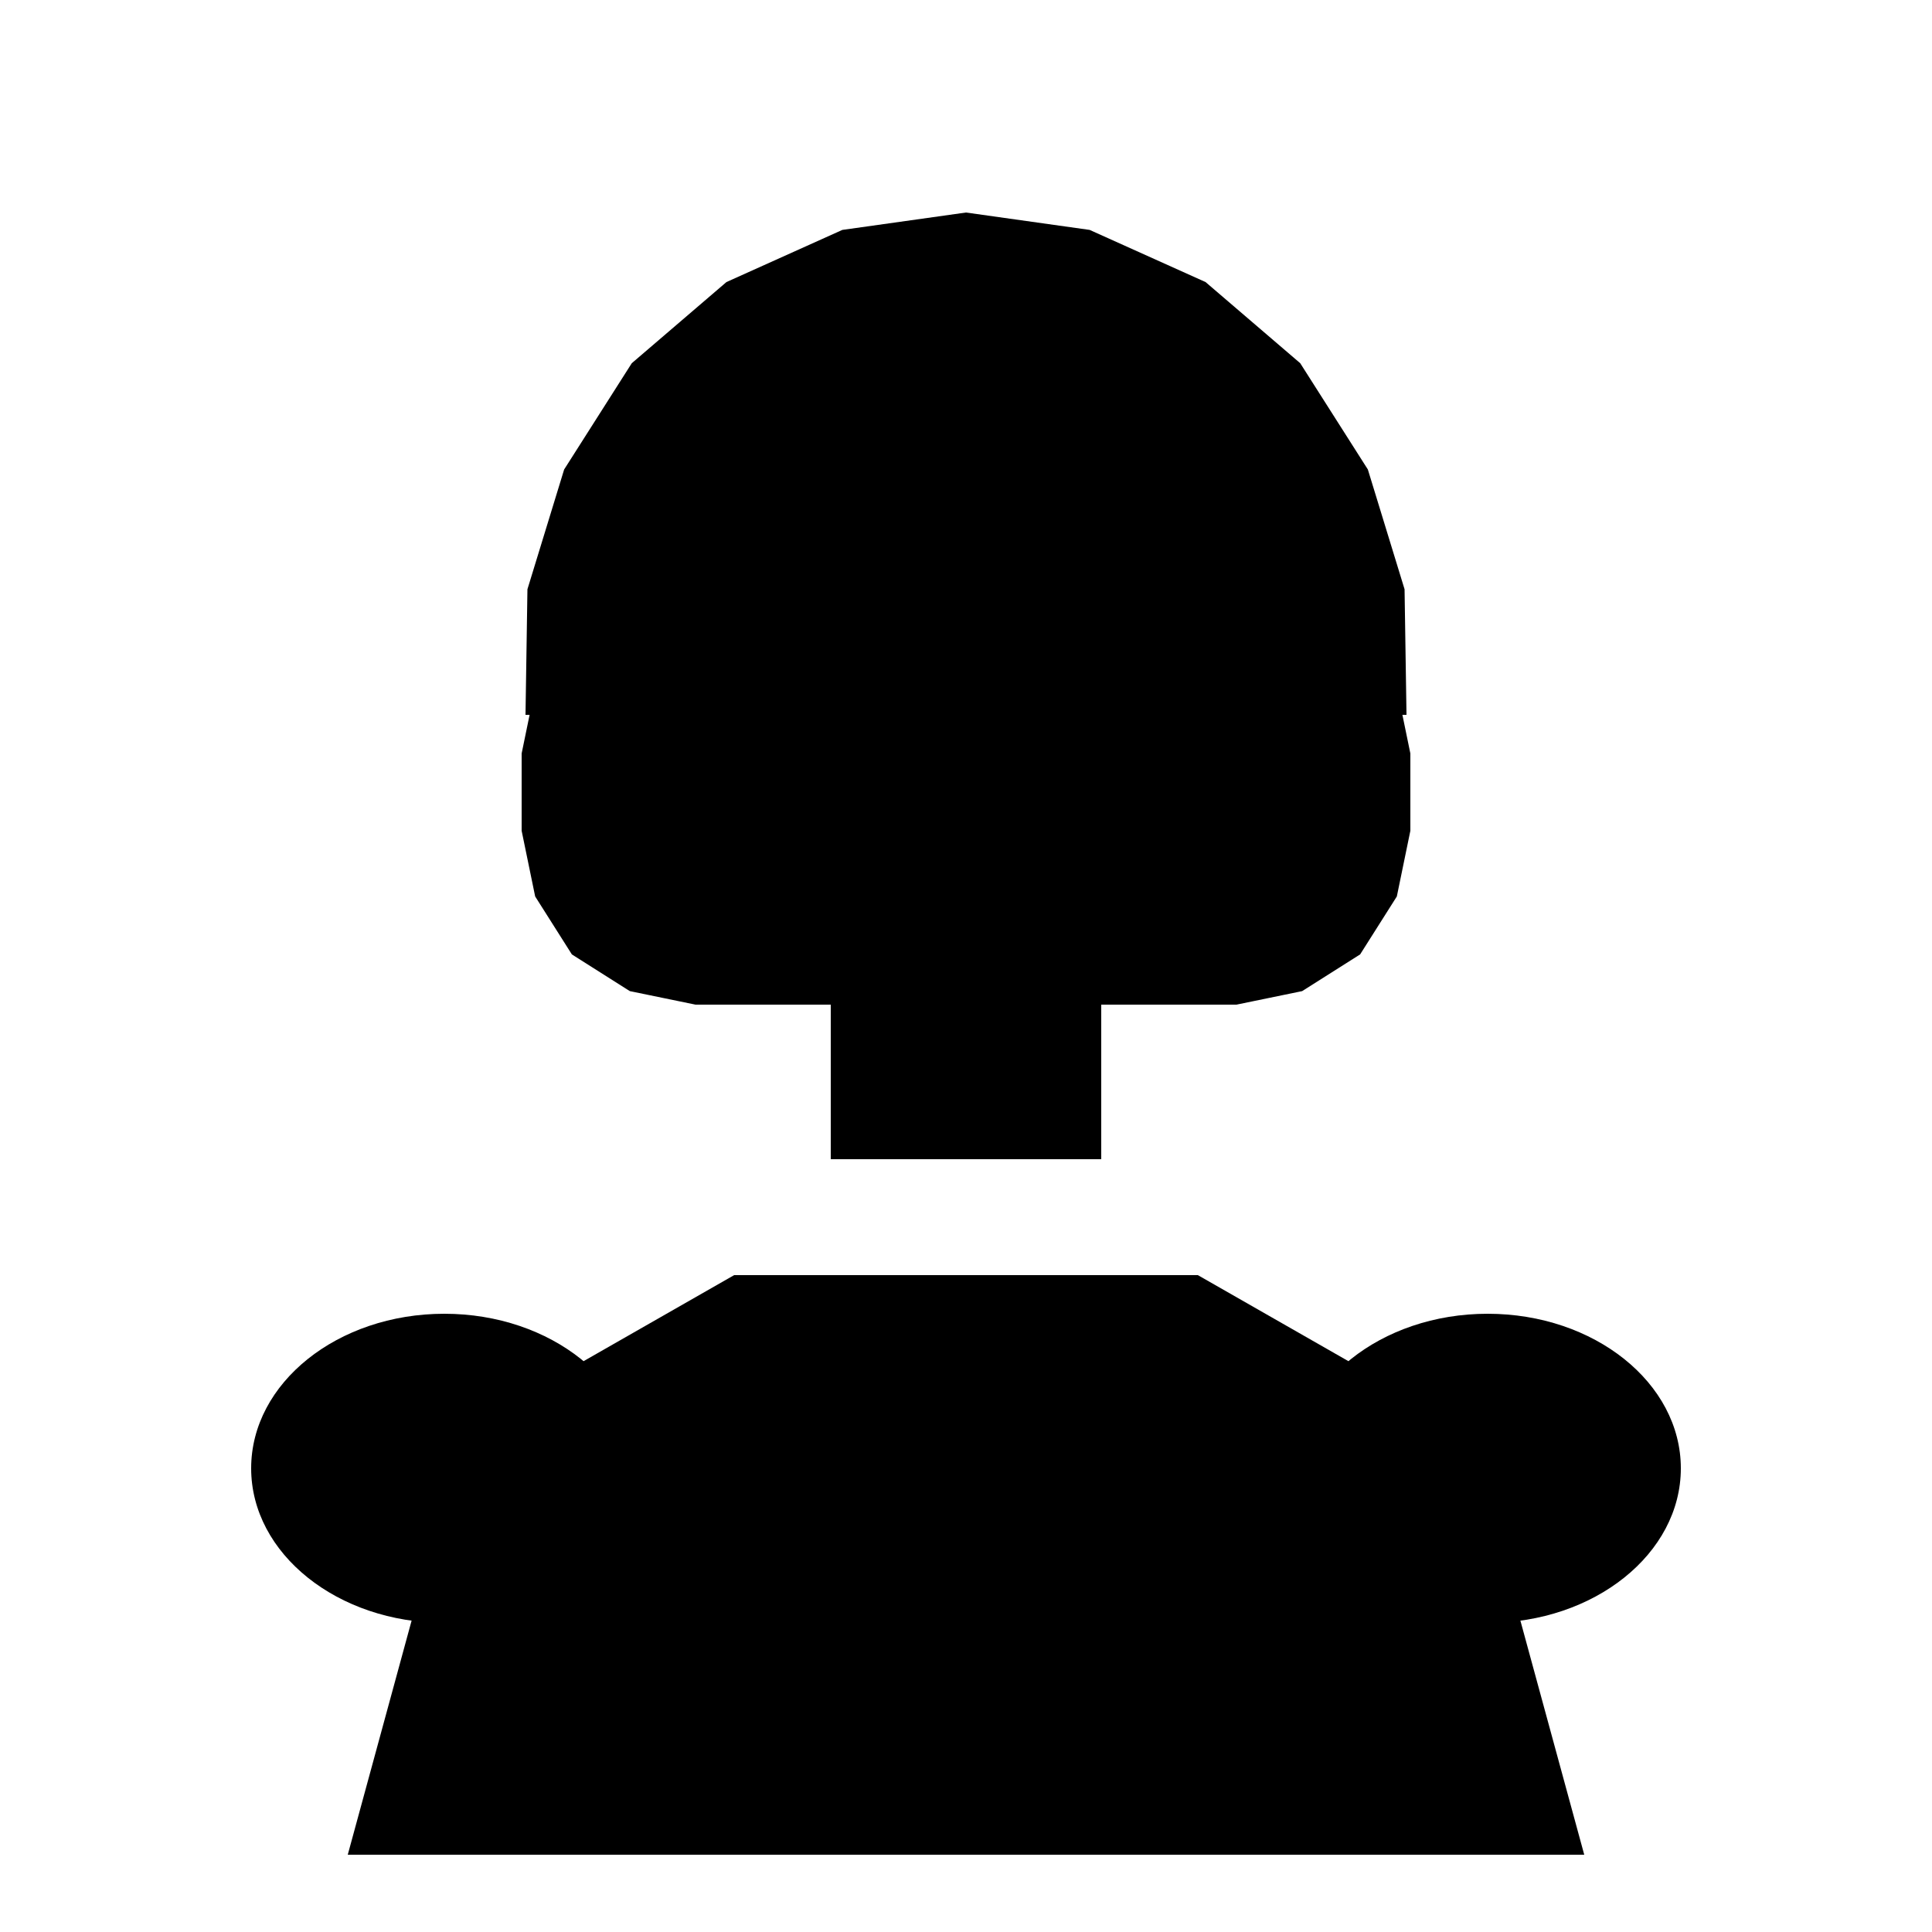
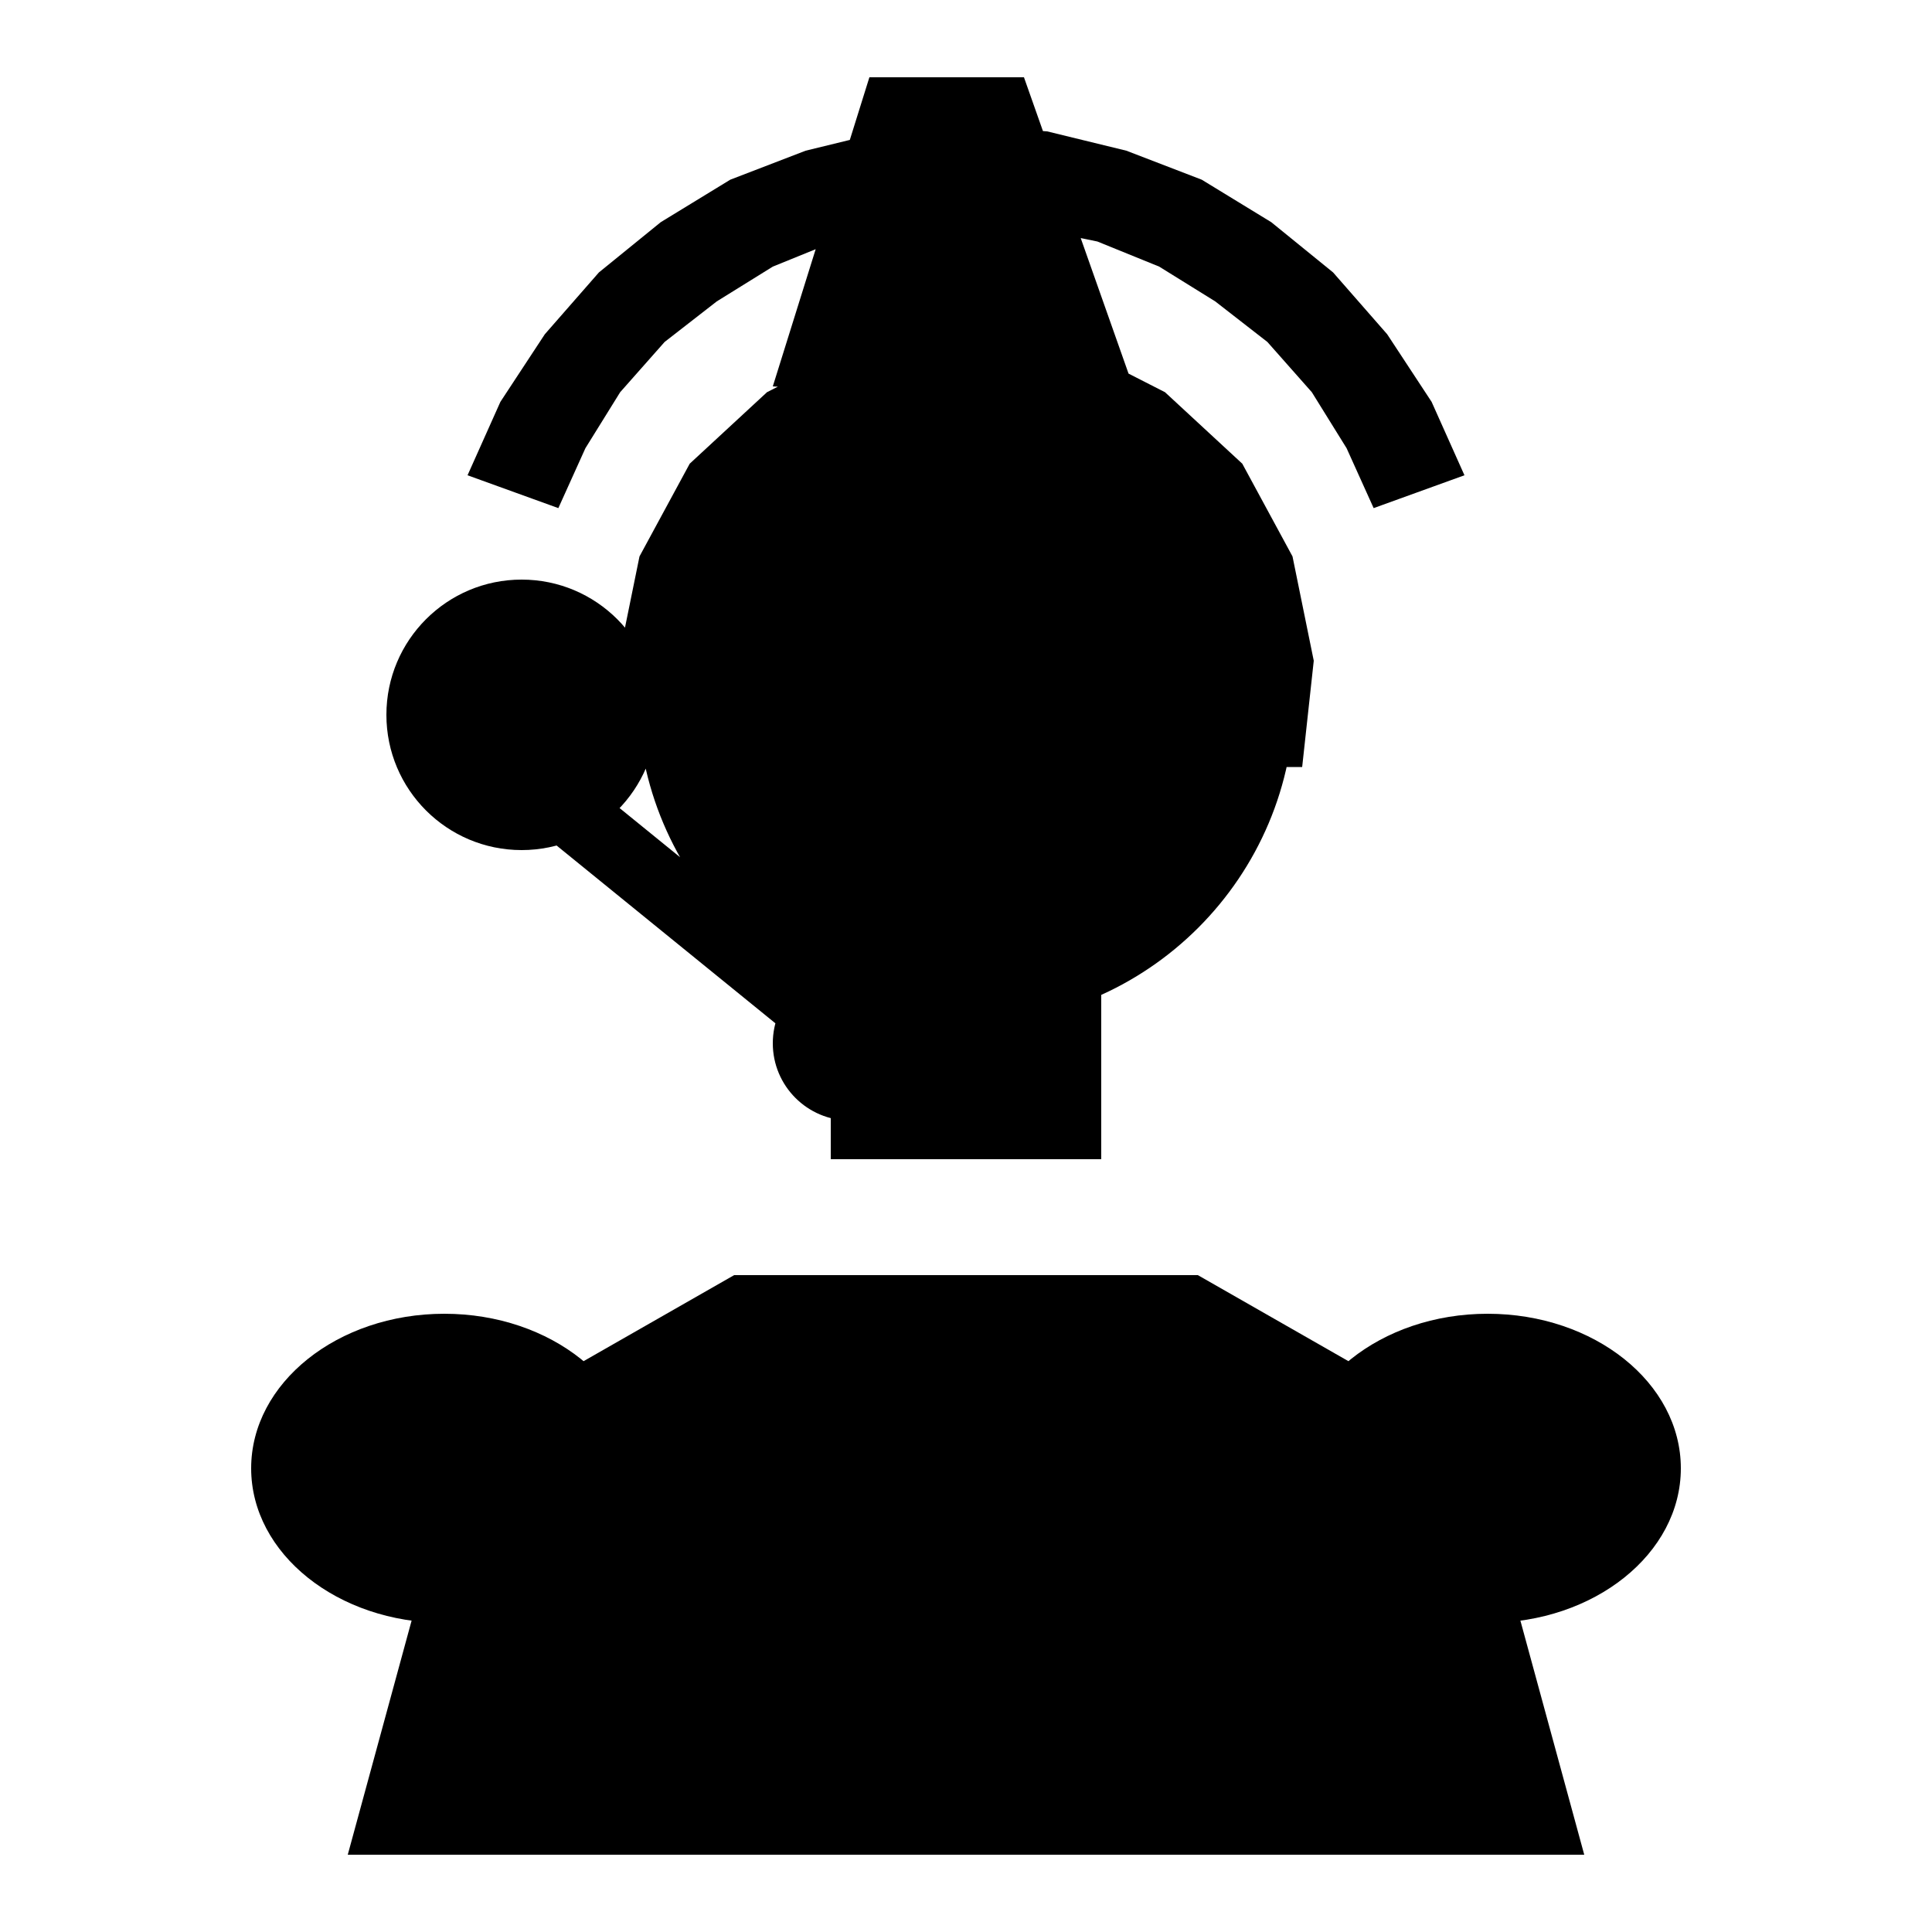
<svg xmlns="http://www.w3.org/2000/svg" viewBox="0 0 100 100" fill="currentColor">
-   <path d="M18 96L24 74L38 66L62 66L76 74L82 96ZM13 76A10 8 0 1 1 33 76A10 8 0 1 1 13 76ZM67 76A10 8 0 1 1 87 76A10 8 0 1 1 67 76ZM57 46L57 60L43 60L43 46ZM33 36A17 17 0 1 1 67 36A17 17 0 1 1 33 36ZM27.2 37L27.3 30.5L29.2 24.3L32.7 18.8L37.6 14.6L43.6 11.9L50 11L56.4 11.9L62.4 14.6L67.3 18.8L70.8 24.3L72.7 30.5L72.8 37ZM27 39L27.7 35.6L29.6 32.6L32.6 30.7L36 30L64 30L67.4 30.7L70.4 32.6L72.3 35.6L73 39L73 43L72.3 46.4L70.4 49.4L67.4 51.3L64 52L36 52L32.6 51.3L29.6 49.4L27.7 46.4L27 43Z" />
+   <path d="M18 96L24 74L38 66L62 66L76 74L82 96ZM13 76A10 8 0 1 1 33 76A10 8 0 1 1 13 76ZM67 76A10 8 0 1 1 87 76A10 8 0 1 1 67 76ZM57 46L57 60L43 60L43 46ZM33 36A17 17 0 1 1 67 36A17 17 0 1 1 33 36ZM32.6 39.7L32 34.2L33.1 28.8L35.7 24L39.7 20.3L44.6 17.8L50 17L55.4 17.8L60.3 20.3L64.3 24L66.9 28.8L68 34.2L67.4 39.7ZM40 20L45 4L53 4L59 21ZM24.2 24.6L25.9 20.8L28.2 17.3L31 14.1L34.2 11.5L37.8 9.3L41.7 7.8L45.8 6.8L50 6.5L54.2 6.8L58.3 7.8L62.2 9.3L65.8 11.5L69 14.1L71.8 17.3L74.1 20.8L75.8 24.6L71.1 26.3L69.7 23.2L67.9 20.3L65.6 17.7L62.9 15.6L60 13.8L56.8 12.5L53.4 11.8L50 11.5L46.6 11.8L43.2 12.5L40 13.8L37.1 15.6L34.4 17.7L32.1 20.3L30.3 23.2L28.9 26.3ZM20 37A7 7 0 1 1 34 37A7 7 0 1 1 20 37ZM28.1 38.6L44.1 51.6L41.9 54.4L25.9 41.4ZM40 54A4 4 0 1 1 48 54A4 4 0 1 1 40 54Z" />
</svg>
